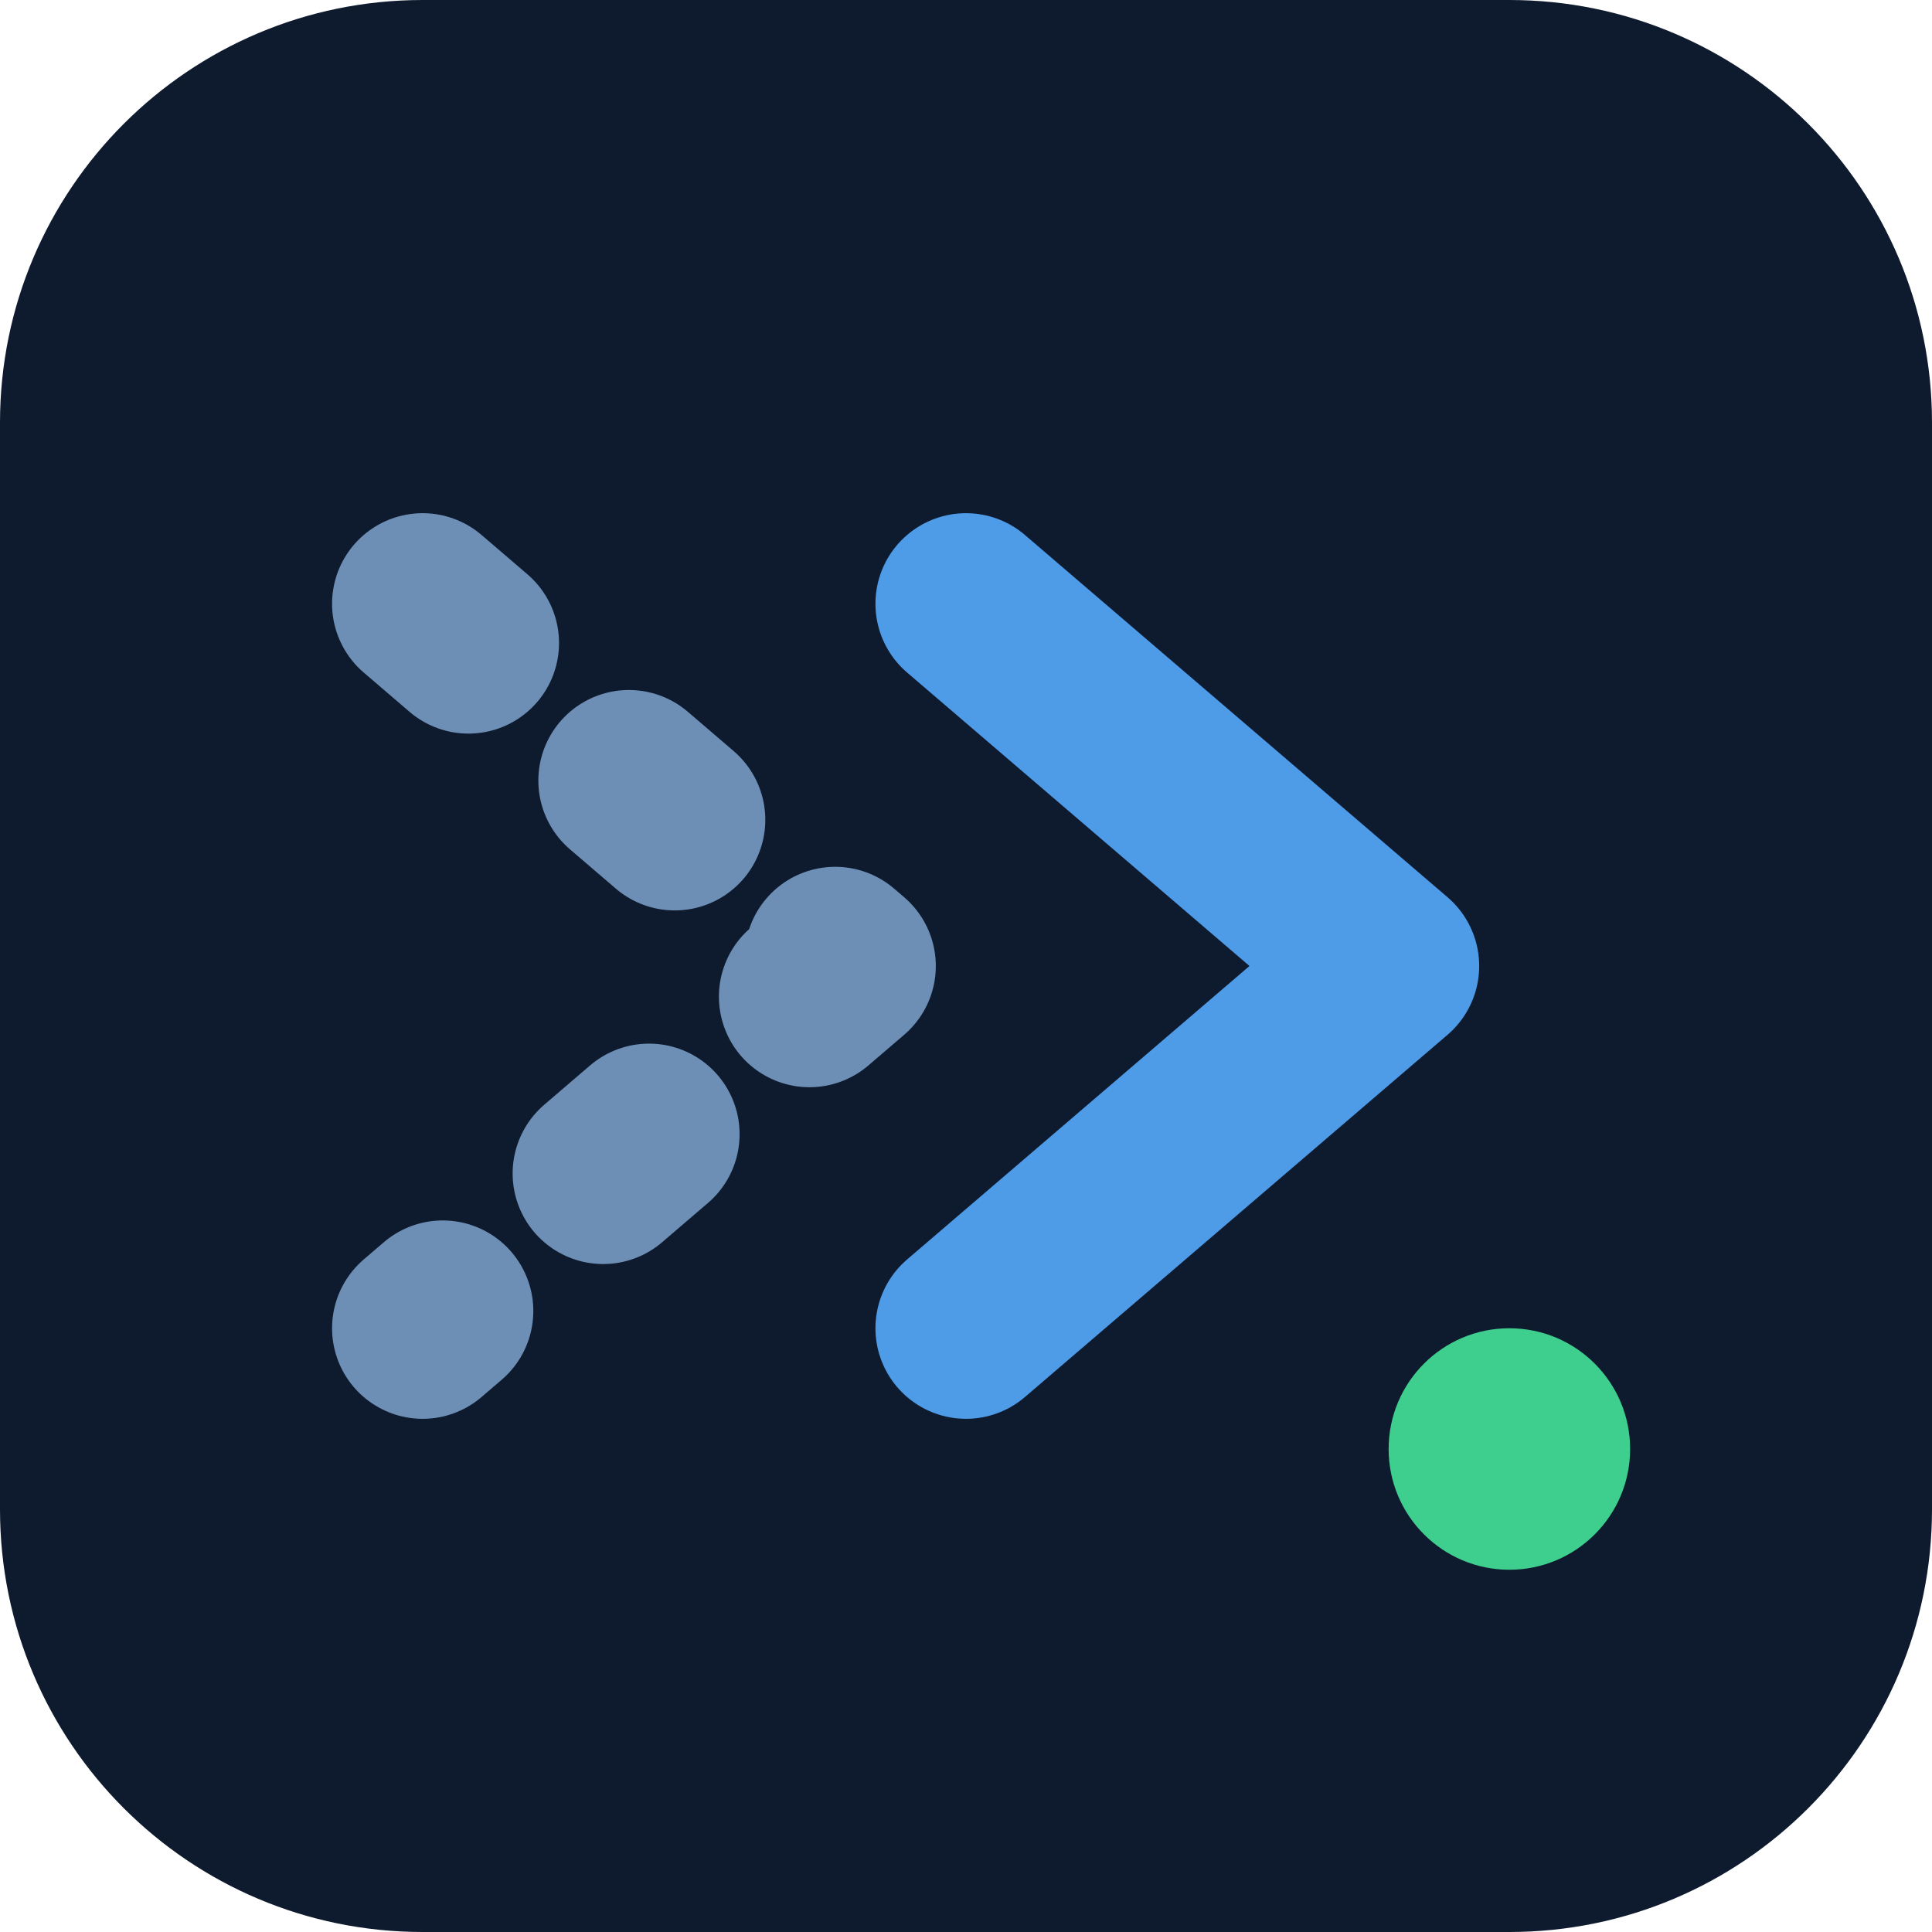
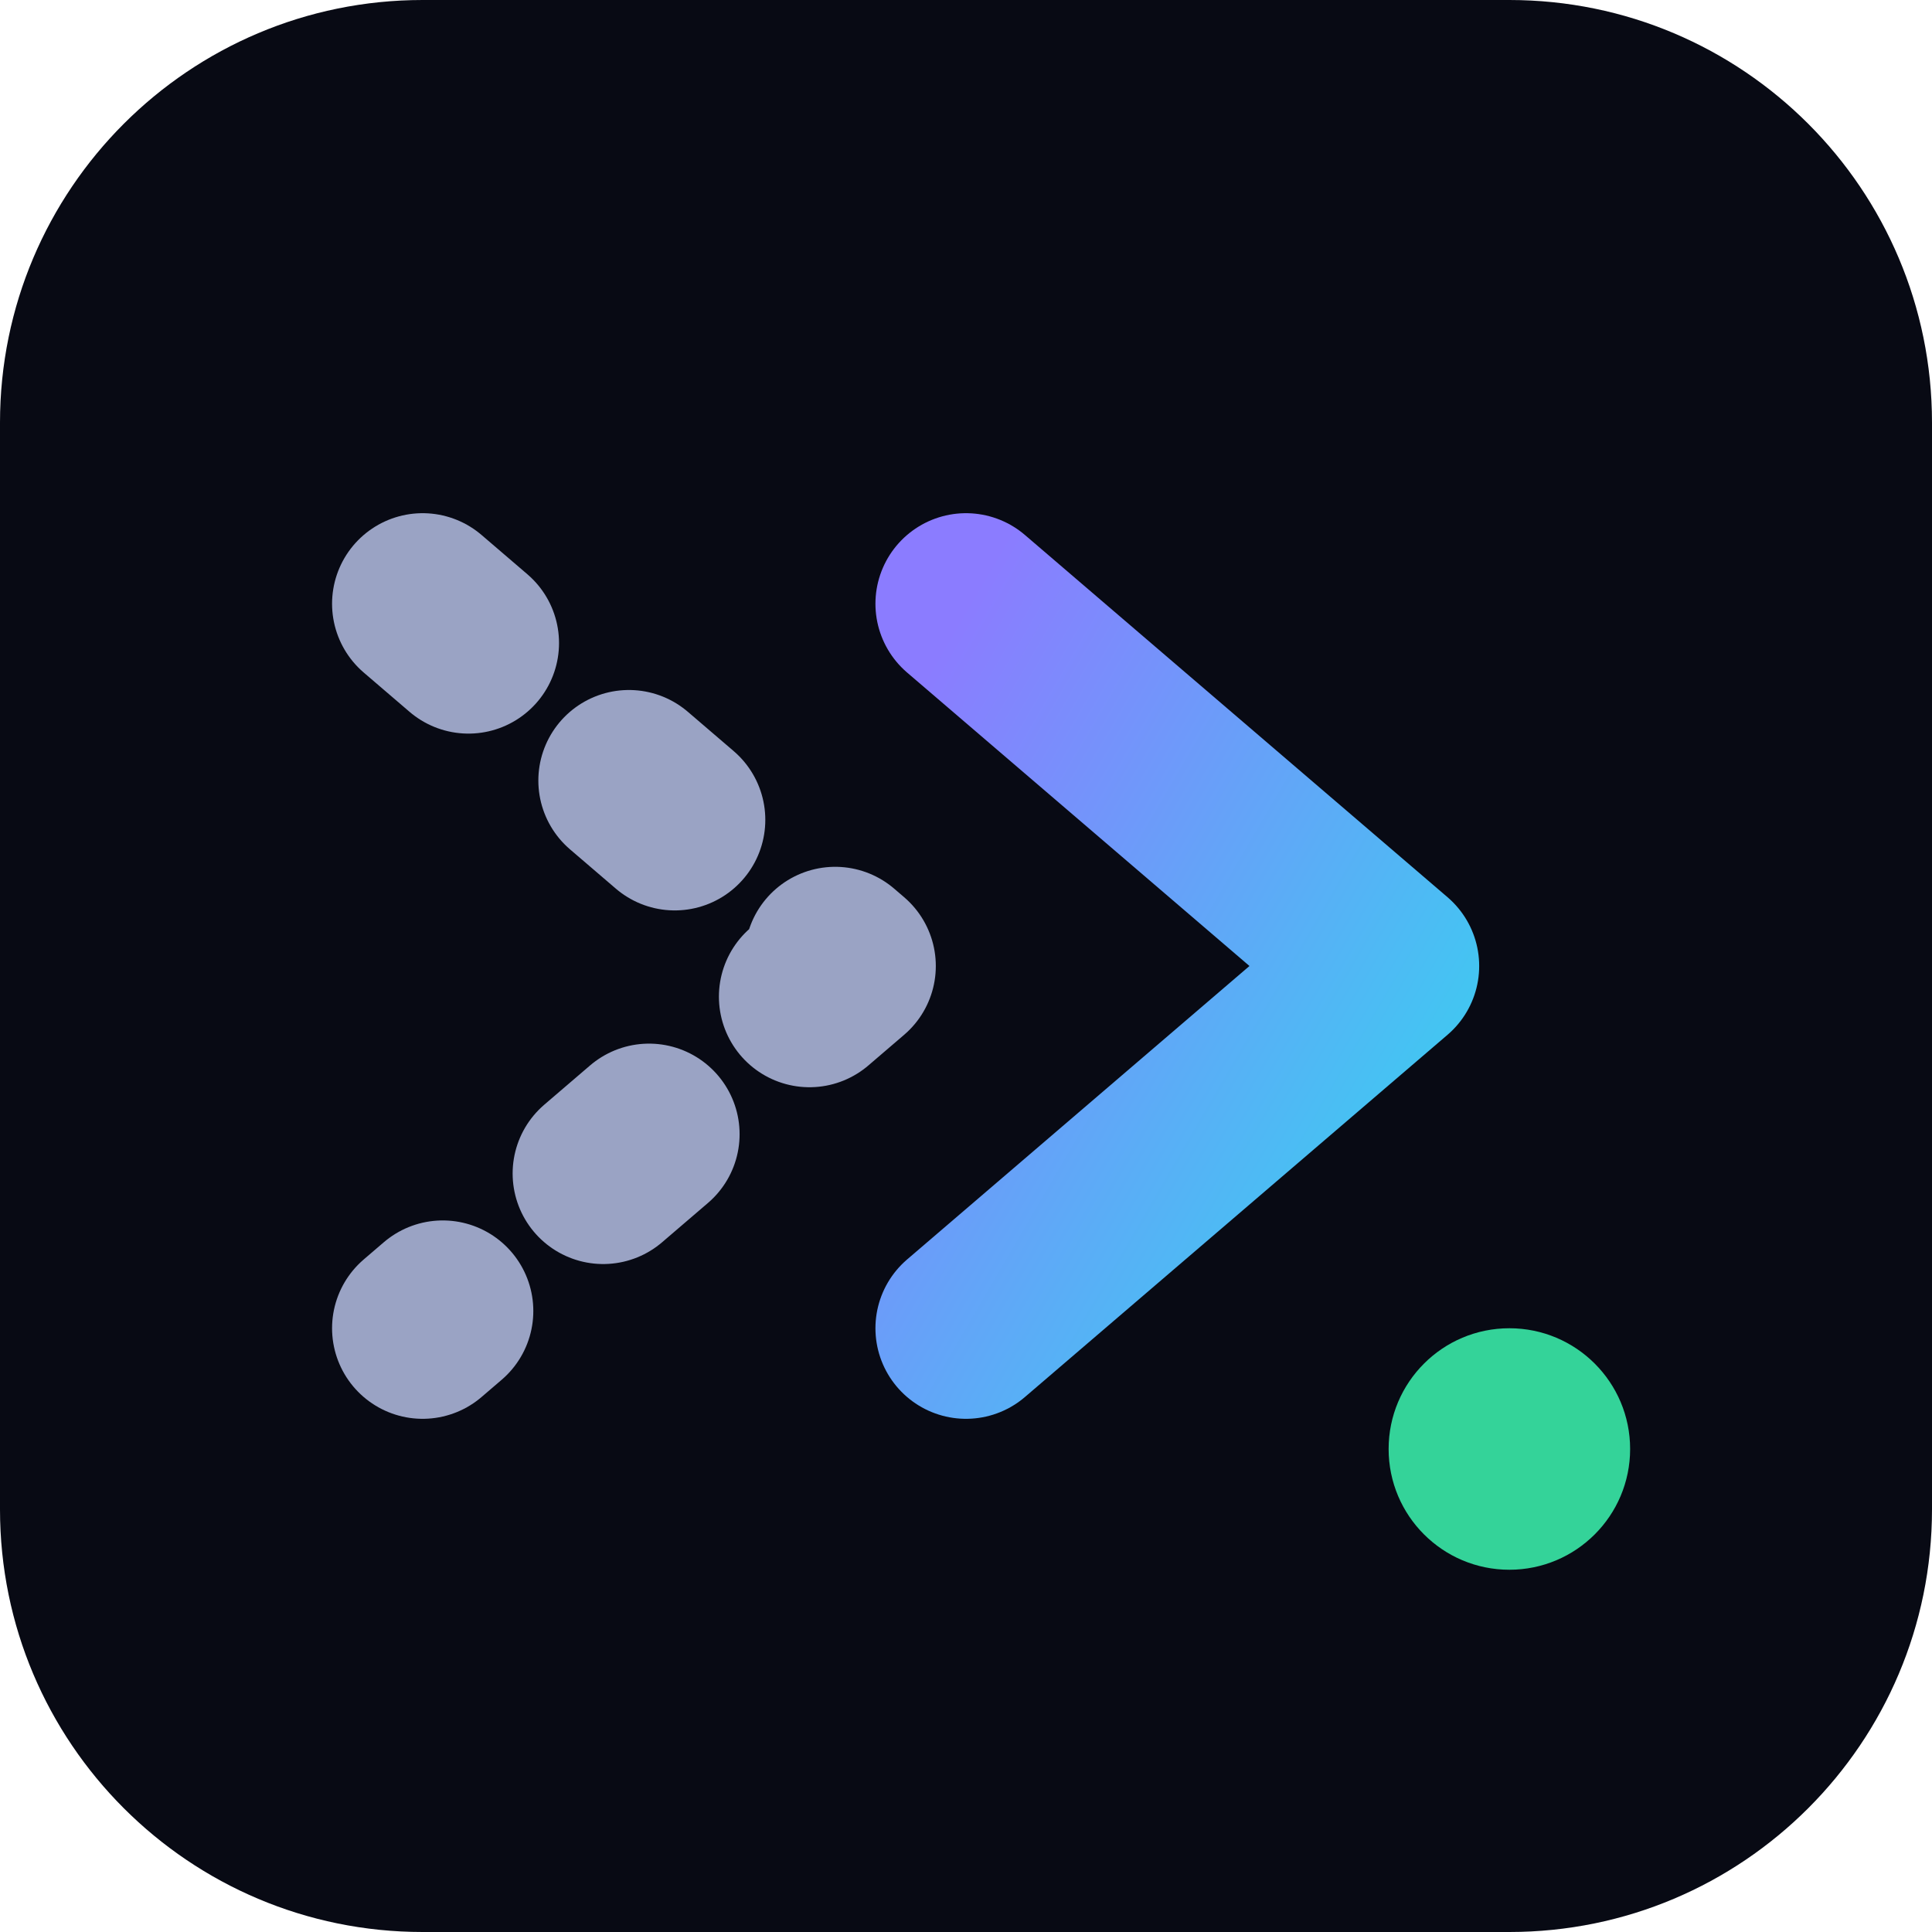
<svg xmlns="http://www.w3.org/2000/svg" viewBox="0 0 64 64">
-   <rect width="64" height="64" rx="14" fill="#0E1A2E" />
-   <path d="M14 20 L28 32 L14 44" fill="none" stroke="#6E8FB5" stroke-width="6" stroke-linecap="round" stroke-linejoin="round" stroke-dasharray="2 7" />
-   <path d="M32 20 L46 32 L32 44" fill="none" stroke="#4E9BE8" stroke-width="6" stroke-linecap="round" stroke-linejoin="round" />
-   <circle cx="50" cy="48" r="4" fill="#3ECF8E" />
+   <defs>
+     <linearGradient id="g" x1="0" y1="0" x2="1" y2="1">
+       <stop offset="0" stop-color="#8B7CFF" />
+       <stop offset="1" stop-color="#38D0F0" />
+     </linearGradient>
+   </defs>
+   <rect width="64" height="64" rx="14" fill="#080A14" />
+   <path d="M14 20 L28 32 L14 44" fill="none" stroke="#9AA3C4" stroke-width="6" stroke-linecap="round" stroke-linejoin="round" stroke-dasharray="2 7" />
+   <path d="M32 20 L46 32 L32 44" fill="none" stroke="url(#g)" stroke-width="6" stroke-linecap="round" stroke-linejoin="round" />
+   <circle cx="50" cy="48" r="4" fill="#34D399" />
</svg>
